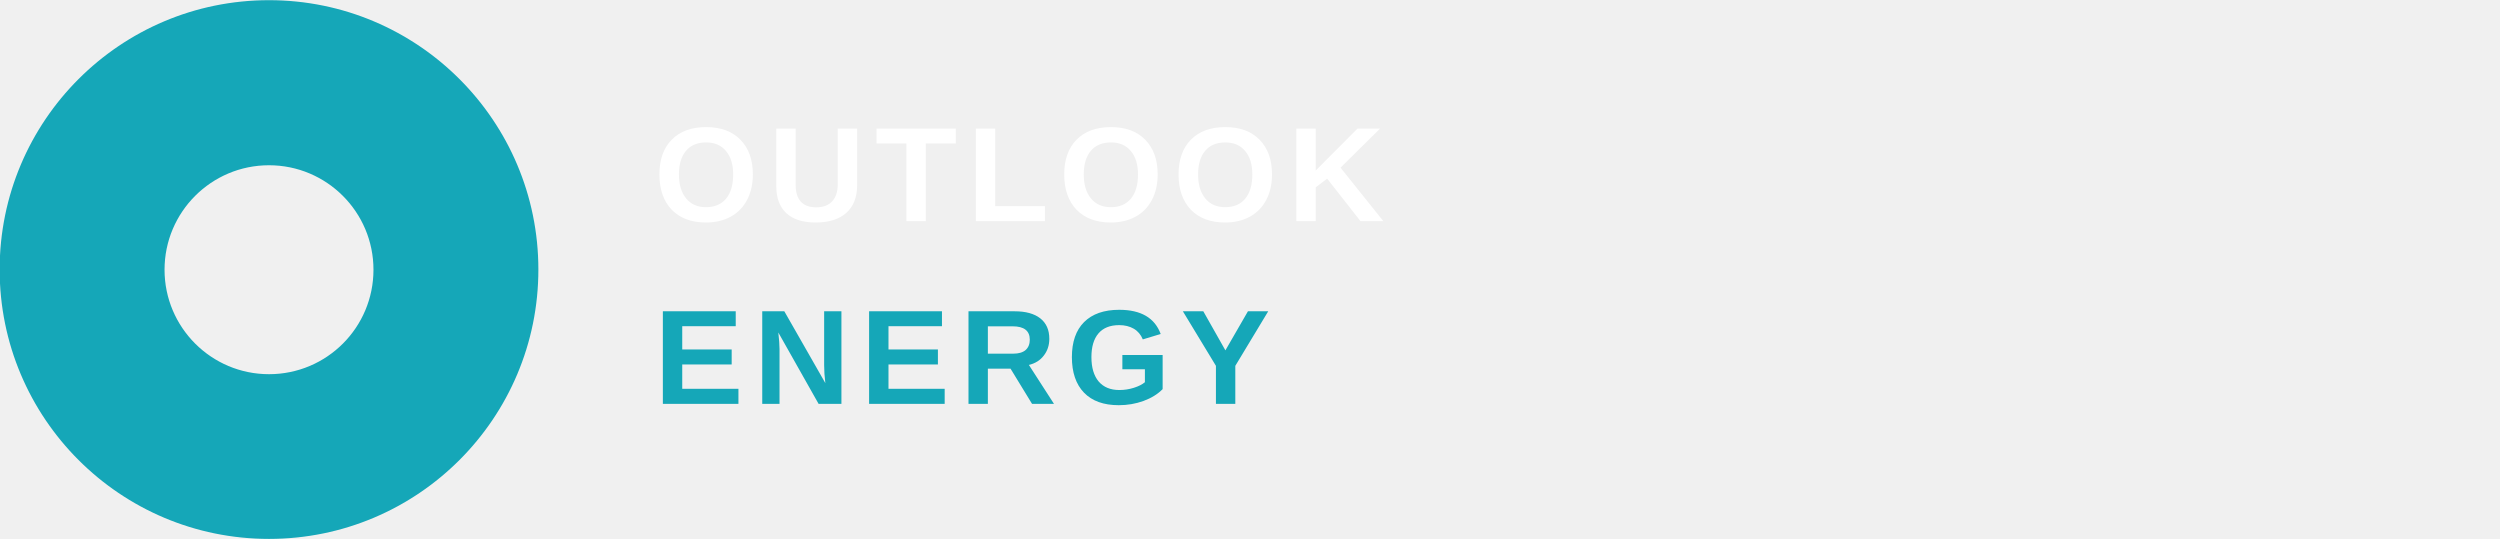
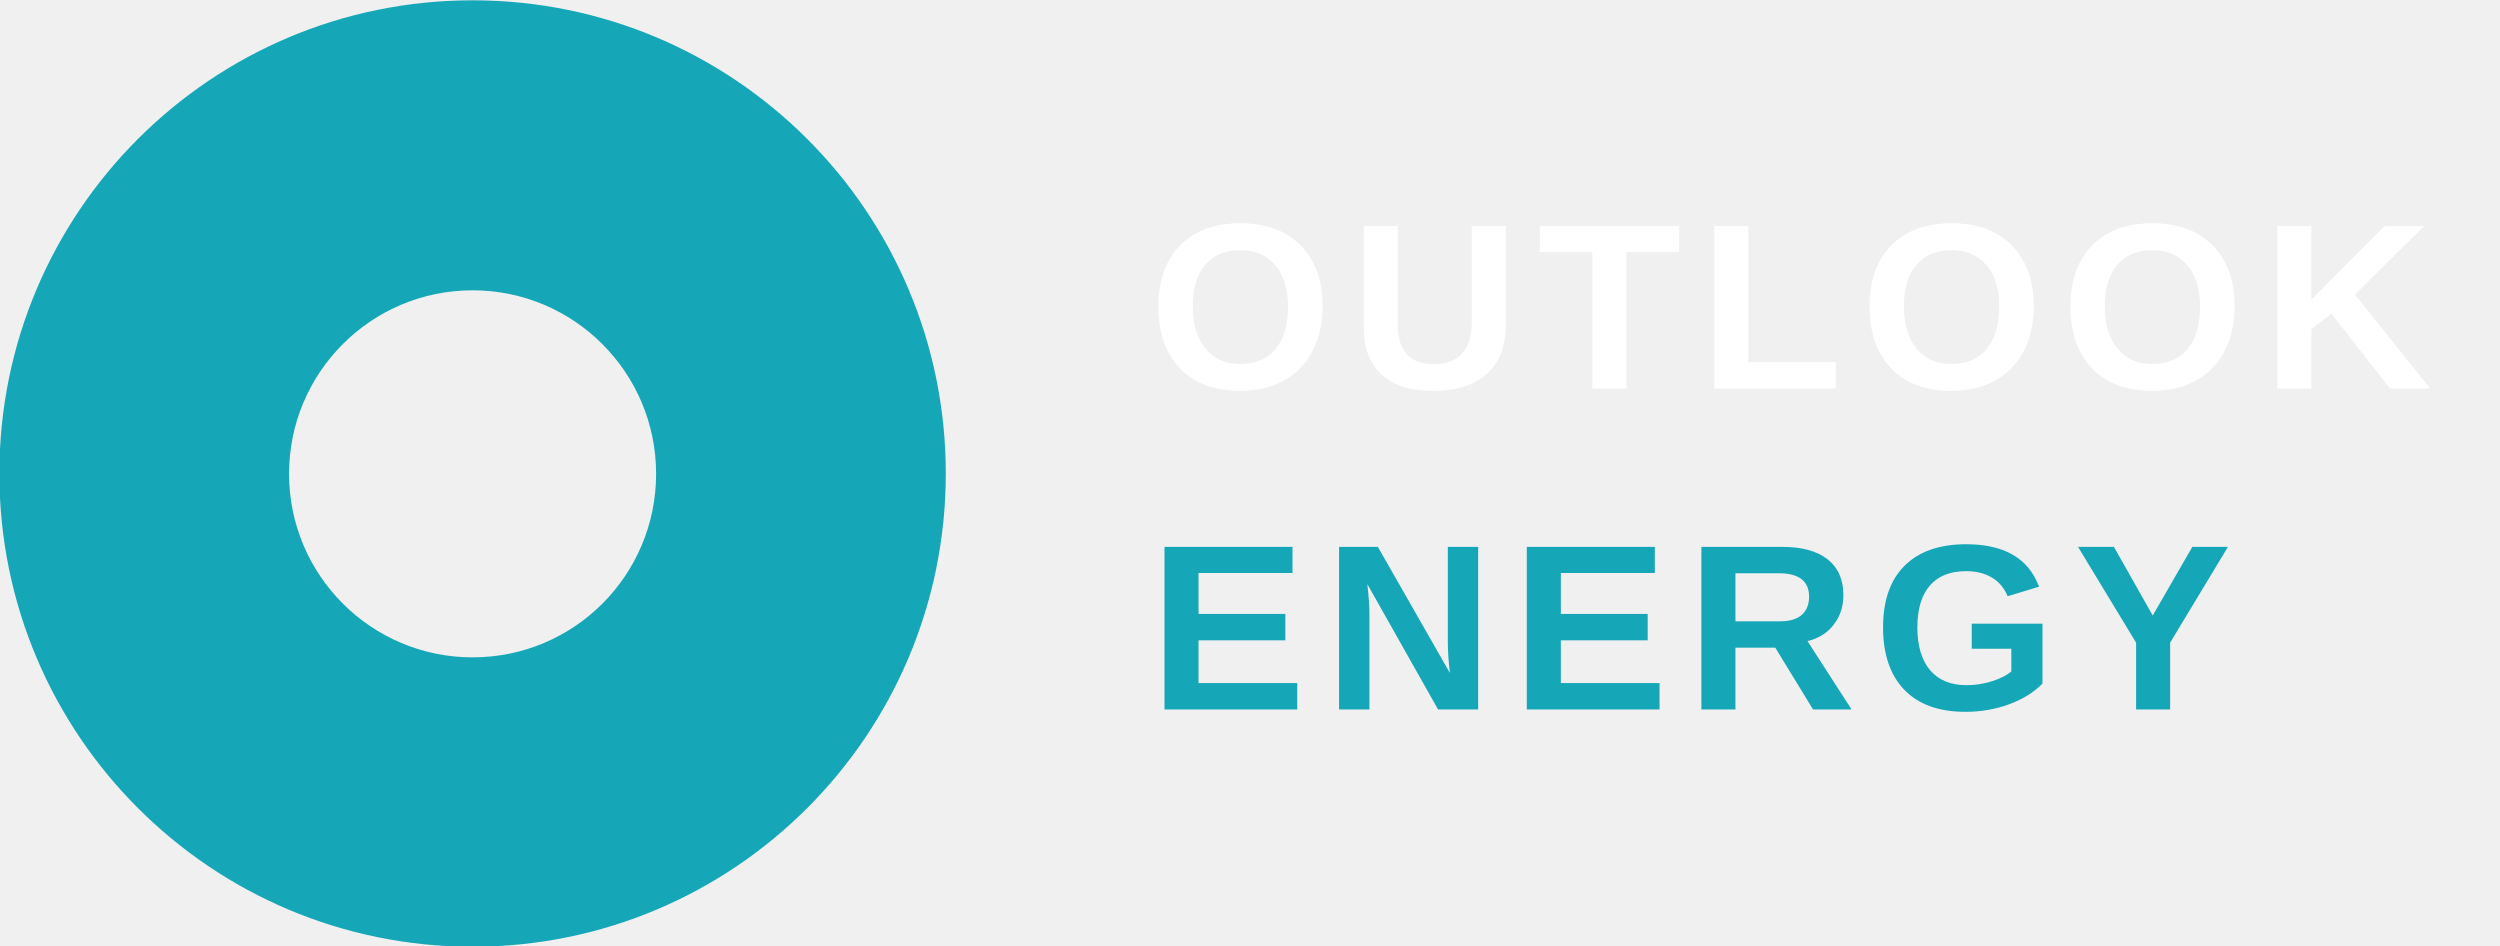
- <svg xmlns="http://www.w3.org/2000/svg" viewBox="0 0 260 56" width="260" height="56">
+ <svg xmlns="http://www.w3.org/2000/svg" viewBox="0 0 148 56" width="148" height="56">
  <g transform="translate(0,0) scale(0.0927)">
    <path fill-rule="evenodd" fill="#15a7b8" d="m604 302.4c0 166.9-135.3 302.2-302.2 302.2c-166.9 0-302.2-135.3-302.2-302.2c0-166.9 135.3-302.2 302.2-302.2c166.9 0 302.2 135.3 302.2 302.2zm-185 0.2c0-64.7-52.5-117.2-117.2-117.2c-64.7 0-117.2 52.5-117.2 117.2c0 64.7 52.5 117.2 117.2 117.2c64.9 0 117.2-52.5 117.2-117.2z" />
  </g>
  <text x="68" y="23" font-family="Arial, Helvetica, sans-serif" font-size="14" font-weight="700" fill="#ffffff" letter-spacing="1">OUTLOOK</text>
  <text x="68" y="42" font-family="Arial, Helvetica, sans-serif" font-size="14" font-weight="700" fill="#15a7b8" letter-spacing="1">ENERGY</text>
</svg>
